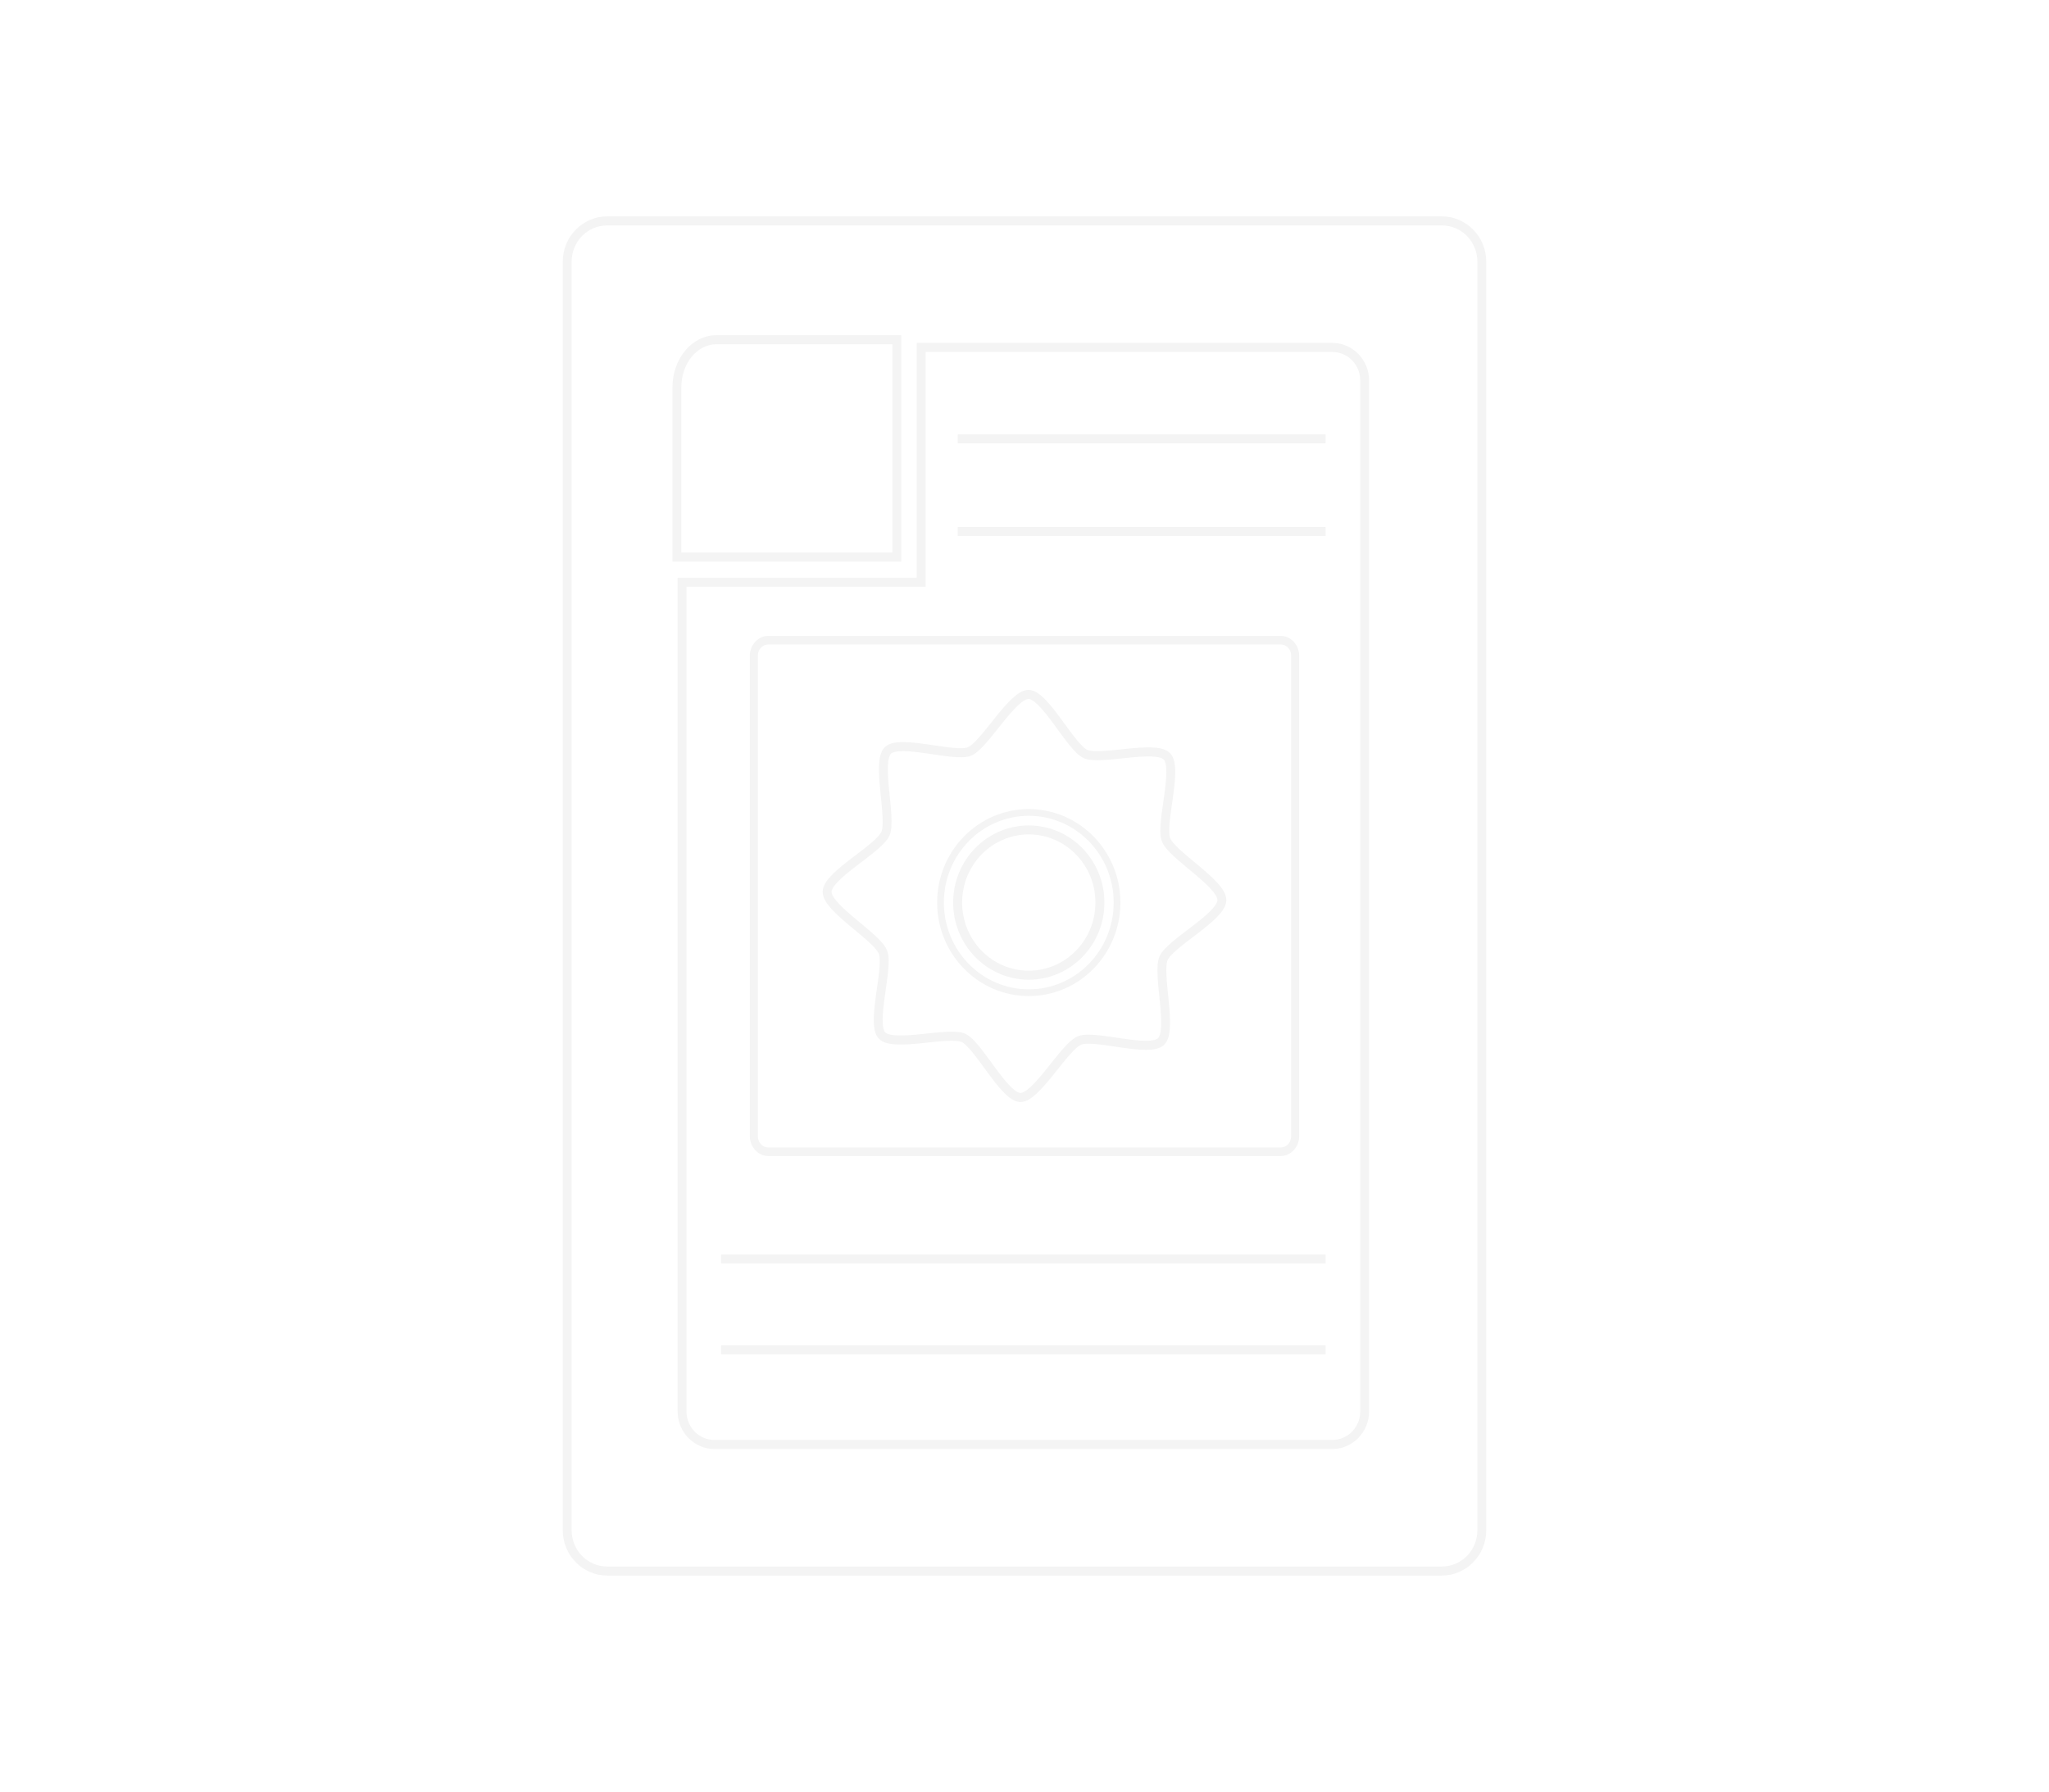
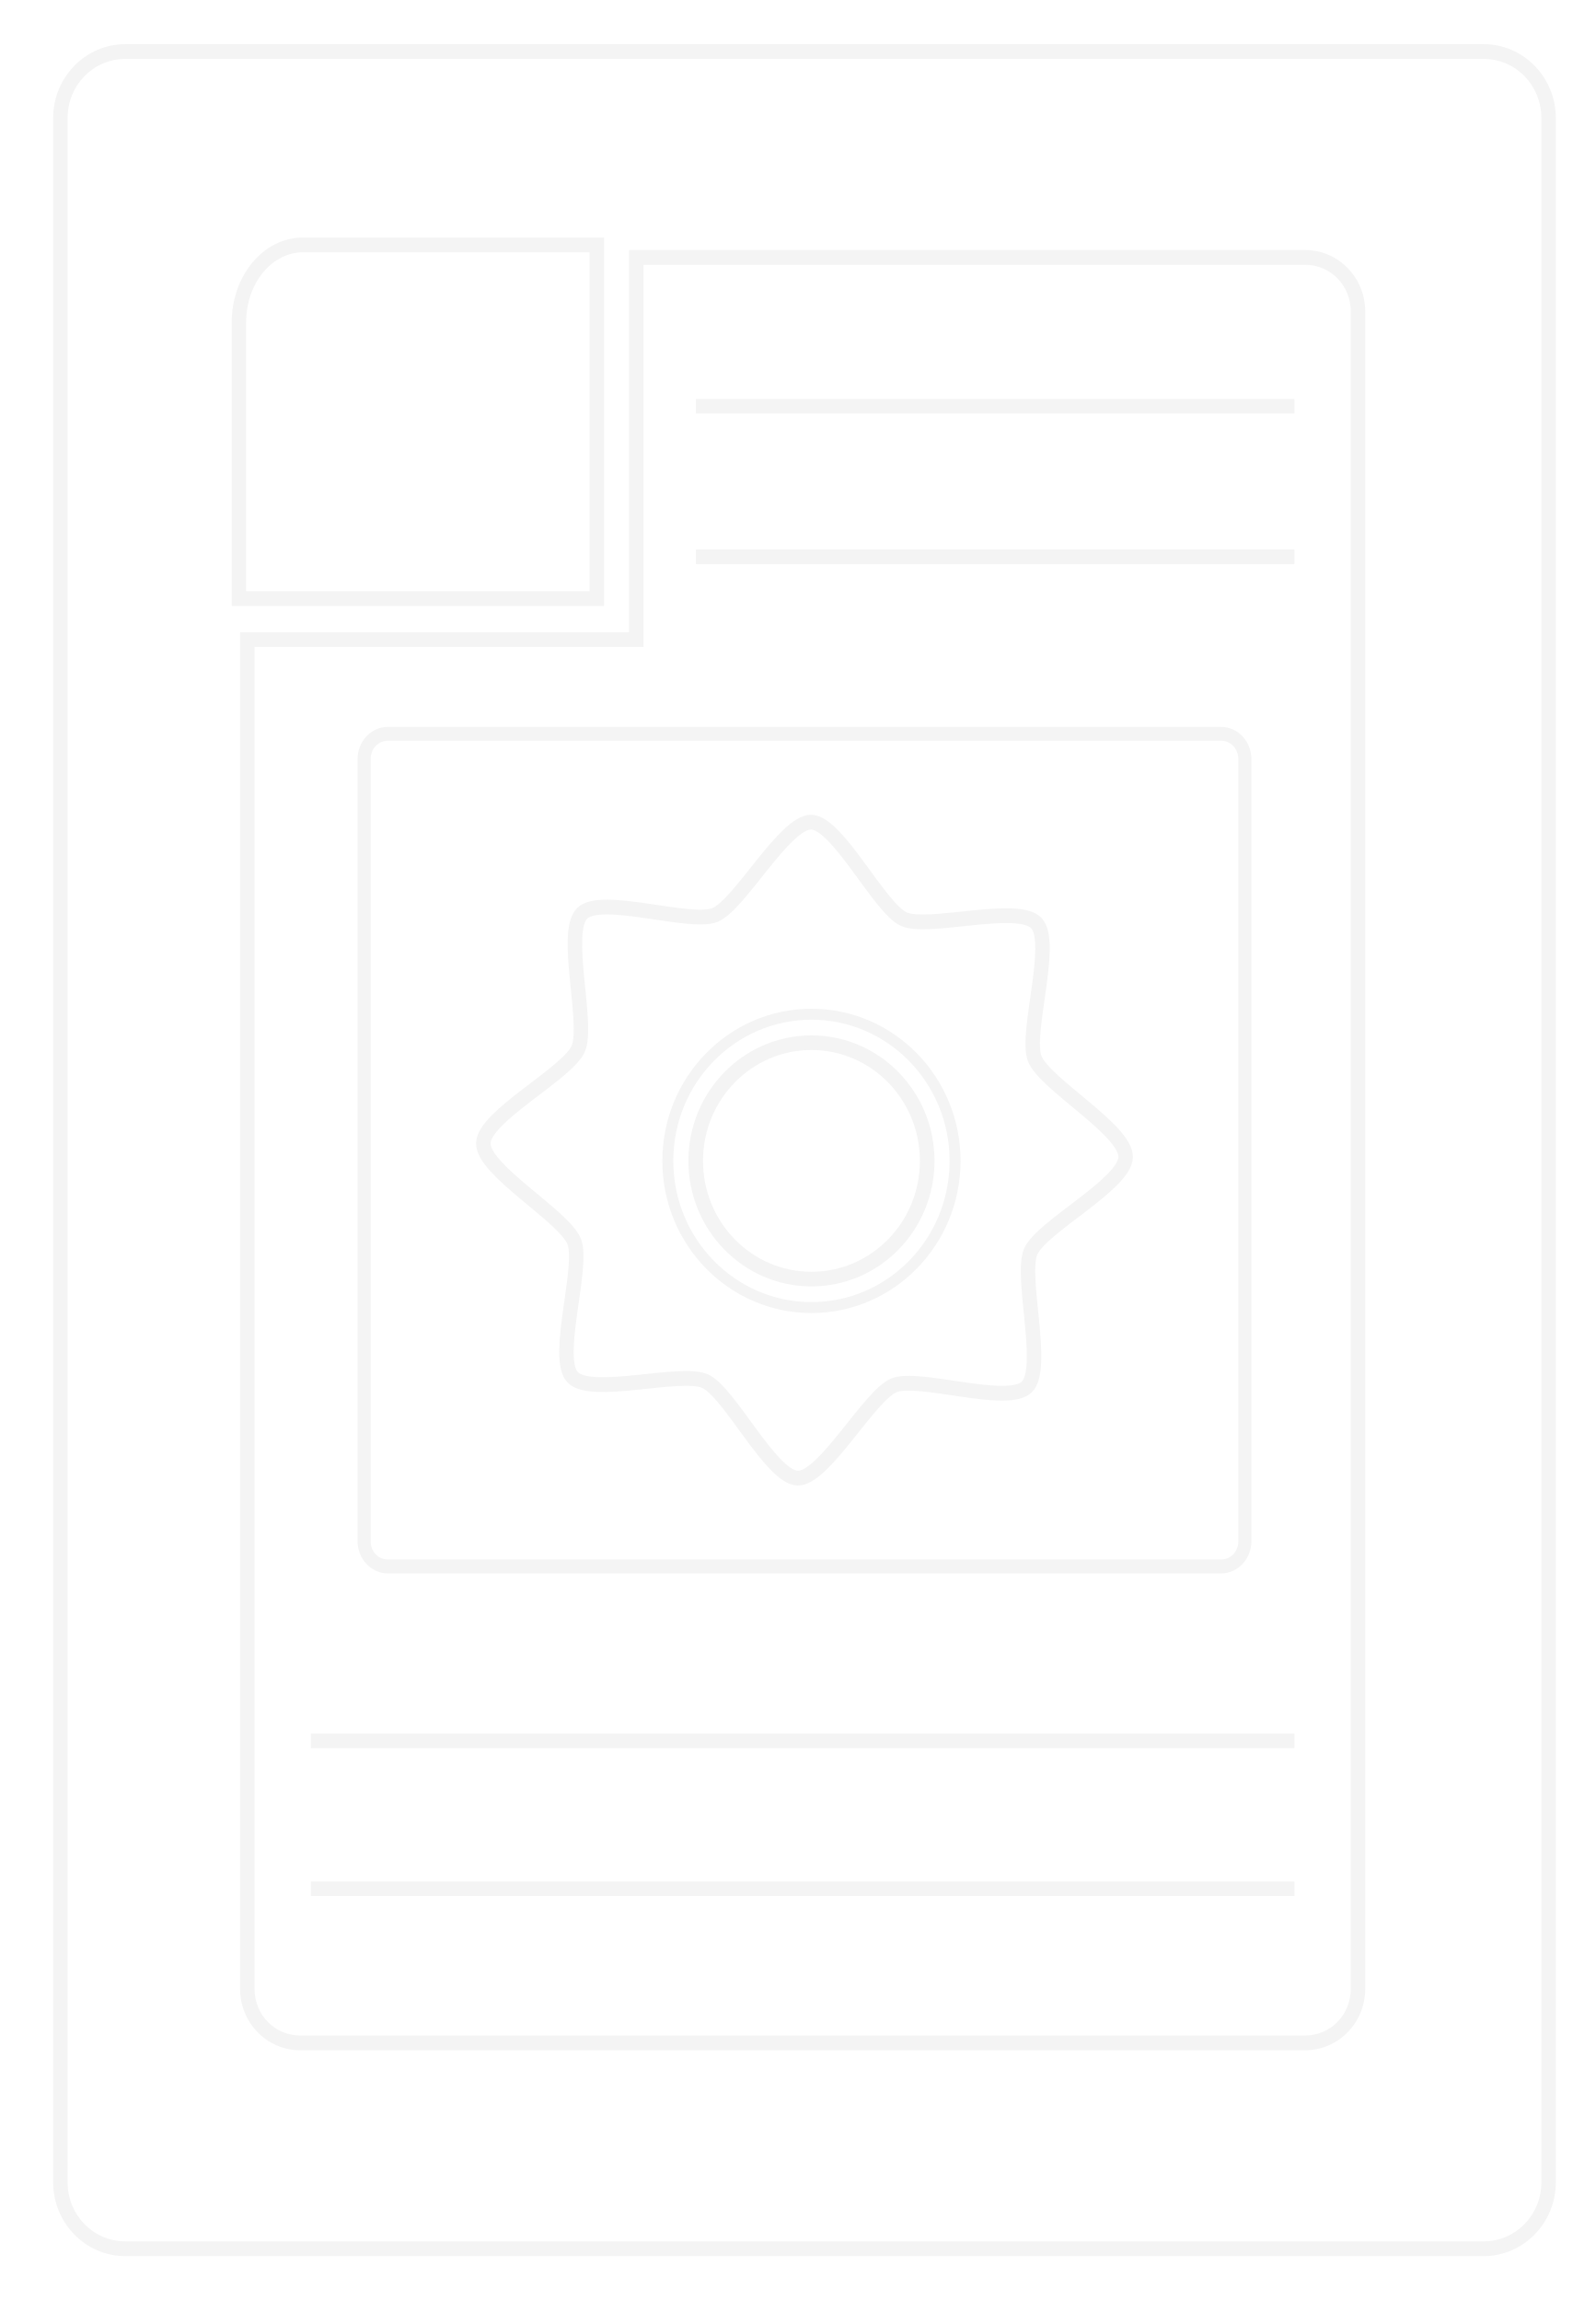
- <svg xmlns="http://www.w3.org/2000/svg" xmlns:ns1="http://www.openswatchbook.org/uri/2009/osb" width="400.92mm" height="350.711mm" viewBox="0 0 400.92 350.711" version="1.1" id="svg3267">
+ <svg xmlns="http://www.w3.org/2000/svg" width="191.92mm" height="276.711mm" viewBox="0 0 191.92 276.711" version="1.1" id="svg3267">
  <defs id="defs3261">
-     <linearGradient id="linearGradient3640" ns1:paint="solid">
+     <linearGradient id="linearGradient3640">
      <stop style="stop-color:#aa0000;stop-opacity:1;" offset="0" id="stop3638" />
    </linearGradient>
  </defs>
  <g id="layer1" transform="translate(-112.1504,88.00782)" style="display:inline">
-     <path style="color:#000000;font-style:normal;font-variant:normal;font-weight:normal;font-stretch:normal;font-size:medium;line-height:normal;font-family:sans-serif;font-variant-ligatures:normal;font-variant-position:normal;font-variant-caps:normal;font-variant-numeric:normal;font-variant-alternates:normal;font-feature-settings:normal;text-indent:0;text-align:start;text-decoration:none;text-decoration-line:none;text-decoration-style:solid;text-decoration-color:#000000;letter-spacing:normal;word-spacing:normal;text-transform:none;writing-mode:lr-tb;direction:ltr;text-orientation:mixed;dominant-baseline:auto;baseline-shift:baseline;text-anchor:start;white-space:normal;shape-padding:0;clip-rule:nonzero;display:inline;overflow:visible;visibility:visible;opacity:1;isolation:auto;mix-blend-mode:normal;color-interpolation:sRGB;color-interpolation-filters:linearRGB;solid-color:#000000;solid-opacity:1;vector-effect:none;fill:#f4f4f4;fill-opacity:1;fill-rule:nonzero;stroke:none;stroke-width:0.878;paint-order:fill markers stroke;color-rendering:auto;image-rendering:auto;shape-rendering:auto;text-rendering:auto;enable-background:accumulate" d="m 230.964,-45.659 c -4.807,0 -8.705,3.98 -8.705,8.89 V 211.463 c 0,4.91 3.897,8.891 8.705,8.891 h 163.294 c 4.807,0 8.705,-3.982 8.705,-8.891 V -36.769 c 0,-4.91 -3.897,-8.89 -8.705,-8.89 z m 0,1.775 h 163.294 c 3.874,0 6.966,3.158 6.966,7.114 V 211.463 c 0,3.957 -3.092,7.116 -6.966,7.116 H 230.964 c -3.874,0 -6.966,-3.159 -6.966,-7.116 V -36.769 c 0,-3.957 3.092,-7.114 6.966,-7.114 z" id="rect3285" />
-     <path style="color:#000000;font-style:normal;font-variant:normal;font-weight:normal;font-stretch:normal;font-size:medium;line-height:normal;font-family:sans-serif;font-variant-ligatures:normal;font-variant-position:normal;font-variant-caps:normal;font-variant-numeric:normal;font-variant-alternates:normal;font-feature-settings:normal;text-indent:0;text-align:start;text-decoration:none;text-decoration-line:none;text-decoration-style:solid;text-decoration-color:#000000;letter-spacing:normal;word-spacing:normal;text-transform:none;writing-mode:lr-tb;direction:ltr;text-orientation:mixed;dominant-baseline:auto;baseline-shift:baseline;text-anchor:start;white-space:normal;shape-padding:0;clip-rule:nonzero;display:inline;overflow:visible;visibility:visible;opacity:1;isolation:auto;mix-blend-mode:normal;color-interpolation:sRGB;color-interpolation-filters:linearRGB;solid-color:#000000;solid-opacity:1;vector-effect:none;fill:#f4f4f4;fill-opacity:1;fill-rule:nonzero;stroke:none;stroke-width:1.757;stroke-linecap:butt;stroke-linejoin:miter;stroke-miterlimit:4;stroke-dasharray:none;stroke-dashoffset:0;stroke-opacity:1;paint-order:fill markers stroke;color-rendering:auto;image-rendering:auto;shape-rendering:auto;text-rendering:auto;enable-background:accumulate" d="m 291.519,-20.896 v 0.888 45.067 H 244.738 V 188.218 c 0,4.068 3.234,7.373 7.218,7.373 h 120.866 c 3.984,0 7.219,-3.304 7.219,-7.373 V -13.525 c 0,-4.068 -3.236,-7.371 -7.219,-7.371 z m 1.738,1.775 h 79.565 c 3.051,0 5.481,2.48 5.481,5.596 V 188.218 c 0,3.116 -2.43,5.598 -5.481,5.598 H 251.956 c -3.051,0 -5.479,-2.482 -5.479,-5.598 V 26.834 h 46.78 z" id="rect3285-7" />
-     <path style="color:#000000;font-style:normal;font-variant:normal;font-weight:normal;font-stretch:normal;font-size:medium;line-height:normal;font-family:sans-serif;font-variant-ligatures:normal;font-variant-position:normal;font-variant-caps:normal;font-variant-numeric:normal;font-variant-alternates:normal;font-feature-settings:normal;text-indent:0;text-align:start;text-decoration:none;text-decoration-line:none;text-decoration-style:solid;text-decoration-color:#000000;letter-spacing:normal;word-spacing:normal;text-transform:none;writing-mode:lr-tb;direction:ltr;text-orientation:mixed;dominant-baseline:auto;baseline-shift:baseline;text-anchor:start;white-space:normal;shape-padding:0;clip-rule:nonzero;display:inline;overflow:visible;visibility:visible;opacity:1;isolation:auto;mix-blend-mode:normal;color-interpolation:sRGB;color-interpolation-filters:linearRGB;solid-color:#000000;solid-opacity:1;vector-effect:none;fill:#f4f4f4;fill-opacity:1;fill-rule:nonzero;stroke:none;stroke-width:1.621;stroke-linecap:butt;stroke-linejoin:miter;stroke-miterlimit:4;stroke-dasharray:none;stroke-dashoffset:0;stroke-opacity:1;paint-order:fill markers stroke;color-rendering:auto;image-rendering:auto;shape-rendering:auto;text-rendering:auto;enable-background:accumulate" d="m 262.517,36.444 c -2.008,0 -3.649,1.74 -3.649,3.868 V 134.383 c 0,2.128 1.641,3.867 3.649,3.867 h 100.187 c 2.008,0 3.649,-1.739 3.649,-3.867 V 40.312 c 0,-2.128 -1.641,-3.868 -3.649,-3.868 z m 0,1.668 h 100.187 c 1.163,0 2.075,0.967 2.075,2.2 V 134.383 c 0,1.232 -0.912,2.198 -2.075,2.198 H 262.517 c -1.163,0 -2.075,-0.966 -2.075,-2.198 V 40.312 c 0,-1.232 0.912,-2.2 2.075,-2.2 z" id="rect3285-3" />
-     <path style="color:#000000;font-style:normal;font-variant:normal;font-weight:normal;font-stretch:normal;font-size:medium;line-height:normal;font-family:sans-serif;font-variant-ligatures:normal;font-variant-position:normal;font-variant-caps:normal;font-variant-numeric:normal;font-variant-alternates:normal;font-feature-settings:normal;text-indent:0;text-align:start;text-decoration:none;text-decoration-line:none;text-decoration-style:solid;text-decoration-color:#000000;letter-spacing:normal;word-spacing:normal;text-transform:none;writing-mode:lr-tb;direction:ltr;text-orientation:mixed;dominant-baseline:auto;baseline-shift:baseline;text-anchor:start;white-space:normal;shape-padding:0;clip-rule:nonzero;display:inline;overflow:visible;visibility:visible;opacity:1;isolation:auto;mix-blend-mode:normal;color-interpolation:sRGB;color-interpolation-filters:linearRGB;solid-color:#000000;solid-opacity:1;vector-effect:none;fill:#f4f4f4;fill-opacity:1;fill-rule:nonzero;stroke:none;stroke-width:1.757;stroke-linecap:butt;stroke-linejoin:miter;stroke-miterlimit:4;stroke-dasharray:none;stroke-dashoffset:0;stroke-opacity:1;paint-order:fill markers stroke;color-rendering:auto;image-rendering:auto;shape-rendering:auto;text-rendering:auto;enable-background:accumulate" d="m 252.316,-22.4 c -4.831,0 -8.591,4.654 -8.591,10.235 v 34.071 h 44.779 V -22.4 Z m 0,1.775 h 34.45 v 40.755 h -41.302 v -32.296 c 0,-4.777 3.127,-8.46 6.853,-8.46 z" id="rect3285-0-2" />
-     <path style="display:inline;fill:#ff0000;stroke:#f4f4f4;stroke-width:1.757;stroke-linecap:butt;stroke-linejoin:miter;stroke-opacity:1" d="m 299.55,15.993 h 71.978" id="path8361-0" />
-     <path style="display:inline;fill:none;fill-opacity:1;stroke:#f4f4f4;stroke-width:1.757;stroke-linecap:butt;stroke-linejoin:miter;stroke-opacity:1" d="M 253.251,158.385 H 371.528" id="path8361-2" />
-     <path style="opacity:1;vector-effect:none;fill:none;fill-opacity:1;stroke:#f4f4f4;stroke-width:2;stroke-miterlimit:4;stroke-dasharray:none;stroke-opacity:1;paint-order:fill markers stroke" id="path8545" d="m 343.37,119.435 c -2.649,2.54 -14.928,-1.567 -18.348,-0.235 -3.419,1.332 -9.682,12.665 -13.351,12.587 -3.669,-0.077 -9.448,-11.664 -12.808,-13.14 -3.36,-1.476 -15.802,2.109 -18.341,-0.54 -2.54,-2.649 1.567,-14.928 0.235,-18.348 -1.332,-3.419 -12.665,-9.682 -12.587,-13.351 0.077,-3.669 11.664,-9.448 13.14,-12.808 1.476,-3.36 -2.109,-15.802 0.54,-18.341 2.649,-2.54 14.928,1.567 18.348,0.235 3.419,-1.332 9.682,-12.665 13.351,-12.587 3.669,0.078 9.448,11.664 12.808,13.14 3.36,1.476 15.802,-2.109 18.341,0.541 2.54,2.649 -1.567,14.928 -0.235,18.348 1.332,3.419 12.665,9.682 12.587,13.351 -0.077,3.669 -11.664,9.448 -13.14,12.808 -1.476,3.36 2.109,15.802 -0.541,18.341 z" transform="matrix(0.8690972,0,0,0.8875663,40.92156,9.820817)" />
-     <path style="display:inline;fill:none;fill-opacity:1;stroke:#f4f4f4;stroke-width:1.757;stroke-linecap:butt;stroke-linejoin:miter;stroke-opacity:1" d="M 253.251,176.167 H 371.528" id="path8361-2-3" />
-     <path style="display:inline;fill:#f4f4f4;fill-opacity:1;stroke:#f4f4f4;stroke-width:1.757;stroke-linecap:butt;stroke-linejoin:miter;stroke-opacity:1" d="m 299.55,-2.113 h 71.978" id="path8361-0-1" />
-     <ellipse style="display:inline;opacity:1;vector-effect:none;fill:none;fill-opacity:1;stroke:#f4f4f4;stroke-width:1.317;stroke-miterlimit:4;stroke-dasharray:none;stroke-opacity:1;paint-order:fill markers stroke" id="path8547-8" cx="313.447" cy="88.64" rx="17.271" ry="17.638" />
-     <ellipse style="display:inline;opacity:1;vector-effect:none;fill:none;fill-opacity:1;stroke:#f4f4f4;stroke-width:1.757;stroke-miterlimit:4;stroke-dasharray:none;stroke-opacity:1;paint-order:fill markers stroke" id="path8547-5-4" cx="313.447" cy="88.64" rx="13.919" ry="14.215" />
+     <path style="color:#000000;font-style:normal;font-variant:normal;font-weight:normal;font-stretch:normal;font-size:medium;line-height:normal;font-family:sans-serif;font-variant-ligatures:normal;font-variant-position:normal;font-variant-caps:normal;font-variant-numeric:normal;font-variant-alternates:normal;font-feature-settings:normal;text-indent:0;text-align:start;text-decoration:none;text-decoration-line:none;text-decoration-style:solid;text-decoration-color:#000000;letter-spacing:normal;word-spacing:normal;text-transform:none;writing-mode:lr-tb;direction:ltr;text-orientation:mixed;dominant-baseline:auto;baseline-shift:baseline;text-anchor:start;white-space:normal;shape-padding:0;clip-rule:nonzero;display:inline;overflow:visible;visibility:visible;opacity:1;isolation:auto;mix-blend-mode:normal;color-interpolation:sRGB;color-interpolation-filters:linearRGB;solid-color:#000000;solid-opacity:1;vector-effect:none;fill:#f4f4f4;fill-opacity:1;fill-rule:nonzero;stroke:none;stroke-width:0.878;paint-order:fill markers stroke;color-rendering:auto;image-rendering:auto;shape-rendering:auto;text-rendering:auto;enable-background:accumulate" d="m 127.246,-82.701 c -4.807,0 -8.705,3.98 -8.705,8.89 V 174.421 c 0,4.91 3.897,8.891 8.705,8.891 h 163.294 c 4.807,0 8.705,-3.982 8.705,-8.891 V -73.811 c 0,-4.91 -3.897,-8.89 -8.705,-8.89 z m 0,1.775 h 163.294 c 3.874,0 6.966,3.158 6.966,7.114 V 174.421 c 0,3.957 -3.092,7.116 -6.966,7.116 H 127.246 c -3.874,0 -6.966,-3.159 -6.966,-7.116 V -73.811 c 0,-3.957 3.092,-7.114 6.966,-7.114 z" id="rect3285" />
+     <path style="color:#000000;font-style:normal;font-variant:normal;font-weight:normal;font-stretch:normal;font-size:medium;line-height:normal;font-family:sans-serif;font-variant-ligatures:normal;font-variant-position:normal;font-variant-caps:normal;font-variant-numeric:normal;font-variant-alternates:normal;font-feature-settings:normal;text-indent:0;text-align:start;text-decoration:none;text-decoration-line:none;text-decoration-style:solid;text-decoration-color:#000000;letter-spacing:normal;word-spacing:normal;text-transform:none;writing-mode:lr-tb;direction:ltr;text-orientation:mixed;dominant-baseline:auto;baseline-shift:baseline;text-anchor:start;white-space:normal;shape-padding:0;clip-rule:nonzero;display:inline;overflow:visible;visibility:visible;opacity:1;isolation:auto;mix-blend-mode:normal;color-interpolation:sRGB;color-interpolation-filters:linearRGB;solid-color:#000000;solid-opacity:1;vector-effect:none;fill:#f4f4f4;fill-opacity:1;fill-rule:nonzero;stroke:none;stroke-width:1.757;stroke-linecap:butt;stroke-linejoin:miter;stroke-miterlimit:4;stroke-dasharray:none;stroke-dashoffset:0;stroke-opacity:1;paint-order:fill markers stroke;color-rendering:auto;image-rendering:auto;shape-rendering:auto;text-rendering:auto;enable-background:accumulate" d="m 187.801,-57.937 v 0.888 45.067 H 141.021 V 151.176 c 0,4.068 3.234,7.373 7.218,7.373 h 120.866 c 3.984,0 7.219,-3.304 7.219,-7.373 V -50.566 c 0,-4.068 -3.236,-7.371 -7.219,-7.371 z m 1.738,1.775 h 79.565 c 3.051,0 5.481,2.48 5.481,5.596 V 151.176 c 0,3.116 -2.43,5.598 -5.481,5.598 H 148.239 c -3.051,0 -5.479,-2.482 -5.479,-5.598 v -161.384 h 46.78 z" id="rect3285-7" />
+     <path style="color:#000000;font-style:normal;font-variant:normal;font-weight:normal;font-stretch:normal;font-size:medium;line-height:normal;font-family:sans-serif;font-variant-ligatures:normal;font-variant-position:normal;font-variant-caps:normal;font-variant-numeric:normal;font-variant-alternates:normal;font-feature-settings:normal;text-indent:0;text-align:start;text-decoration:none;text-decoration-line:none;text-decoration-style:solid;text-decoration-color:#000000;letter-spacing:normal;word-spacing:normal;text-transform:none;writing-mode:lr-tb;direction:ltr;text-orientation:mixed;dominant-baseline:auto;baseline-shift:baseline;text-anchor:start;white-space:normal;shape-padding:0;clip-rule:nonzero;display:inline;overflow:visible;visibility:visible;opacity:1;isolation:auto;mix-blend-mode:normal;color-interpolation:sRGB;color-interpolation-filters:linearRGB;solid-color:#000000;solid-opacity:1;vector-effect:none;fill:#f4f4f4;fill-opacity:1;fill-rule:nonzero;stroke:none;stroke-width:1.621;stroke-linecap:butt;stroke-linejoin:miter;stroke-miterlimit:4;stroke-dasharray:none;stroke-dashoffset:0;stroke-opacity:1;paint-order:fill markers stroke;color-rendering:auto;image-rendering:auto;shape-rendering:auto;text-rendering:auto;enable-background:accumulate" d="m 158.799,-0.598 c -2.008,0 -3.649,1.74 -3.649,3.868 V 97.341 c 0,2.128 1.641,3.866 3.649,3.866 h 100.187 c 2.008,0 3.649,-1.739 3.649,-3.866 V 3.271 c 0,-2.128 -1.641,-3.868 -3.649,-3.868 z m 0,1.668 h 100.187 c 1.163,0 2.075,0.967 2.075,2.2 V 97.341 c 0,1.232 -0.912,2.198 -2.075,2.198 H 158.799 c -1.163,0 -2.075,-0.966 -2.075,-2.198 V 3.271 c 0,-1.232 0.912,-2.2 2.075,-2.2 z" id="rect3285-3" />
+     <path style="color:#000000;font-style:normal;font-variant:normal;font-weight:normal;font-stretch:normal;font-size:medium;line-height:normal;font-family:sans-serif;font-variant-ligatures:normal;font-variant-position:normal;font-variant-caps:normal;font-variant-numeric:normal;font-variant-alternates:normal;font-feature-settings:normal;text-indent:0;text-align:start;text-decoration:none;text-decoration-line:none;text-decoration-style:solid;text-decoration-color:#000000;letter-spacing:normal;word-spacing:normal;text-transform:none;writing-mode:lr-tb;direction:ltr;text-orientation:mixed;dominant-baseline:auto;baseline-shift:baseline;text-anchor:start;white-space:normal;shape-padding:0;clip-rule:nonzero;display:inline;overflow:visible;visibility:visible;opacity:1;isolation:auto;mix-blend-mode:normal;color-interpolation:sRGB;color-interpolation-filters:linearRGB;solid-color:#000000;solid-opacity:1;vector-effect:none;fill:#f4f4f4;fill-opacity:1;fill-rule:nonzero;stroke:none;stroke-width:1.757;stroke-linecap:butt;stroke-linejoin:miter;stroke-miterlimit:4;stroke-dasharray:none;stroke-dashoffset:0;stroke-opacity:1;paint-order:fill markers stroke;color-rendering:auto;image-rendering:auto;shape-rendering:auto;text-rendering:auto;enable-background:accumulate" d="m 148.599,-59.442 c -4.831,0 -8.591,4.654 -8.591,10.235 v 34.071 h 44.779 V -59.442 Z m 0,1.775 h 34.45 v 40.755 h -41.302 v -32.296 c 0,-4.777 3.127,-8.46 6.853,-8.46 z" id="rect3285-0-2" />
+     <path style="display:inline;fill:#ff0000;stroke:#f4f4f4;stroke-width:1.757;stroke-linecap:butt;stroke-linejoin:miter;stroke-opacity:1" d="m 195.833,-21.049 h 71.978" id="path8361-0" />
+     <path style="display:inline;fill:none;fill-opacity:1;stroke:#f4f4f4;stroke-width:1.757;stroke-linecap:butt;stroke-linejoin:miter;stroke-opacity:1" d="M 149.534,121.344 H 267.811" id="path8361-2" />
+     <path style="opacity:1;vector-effect:none;fill:none;fill-opacity:1;stroke:#f4f4f4;stroke-width:2;stroke-miterlimit:4;stroke-dasharray:none;stroke-opacity:1;paint-order:fill markers stroke" id="path8545" d="m 343.37,119.435 c -2.649,2.54 -14.928,-1.567 -18.348,-0.235 -3.419,1.332 -9.682,12.665 -13.351,12.587 -3.669,-0.077 -9.448,-11.664 -12.808,-13.14 -3.36,-1.476 -15.802,2.109 -18.341,-0.54 -2.54,-2.649 1.567,-14.928 0.235,-18.348 -1.332,-3.419 -12.665,-9.682 -12.587,-13.351 0.077,-3.669 11.664,-9.448 13.14,-12.808 1.476,-3.36 -2.109,-15.802 0.54,-18.341 2.649,-2.54 14.928,1.567 18.348,0.235 3.419,-1.332 9.682,-12.665 13.351,-12.587 3.669,0.078 9.448,11.664 12.808,13.14 3.36,1.476 15.802,-2.109 18.341,0.541 2.54,2.649 -1.567,14.928 -0.235,18.348 1.332,3.419 12.665,9.682 12.587,13.351 -0.077,3.669 -11.664,9.448 -13.14,12.808 -1.476,3.36 2.109,15.802 -0.541,18.341 z" transform="matrix(0.8690972,0,0,0.8875663,-62.79516,-27.22086)" />
+     <path style="display:inline;fill:none;fill-opacity:1;stroke:#f4f4f4;stroke-width:1.757;stroke-linecap:butt;stroke-linejoin:miter;stroke-opacity:1" d="M 149.534,139.125 H 267.811" id="path8361-2-3" />
+     <path style="display:inline;fill:#f4f4f4;fill-opacity:1;stroke:#f4f4f4;stroke-width:1.757;stroke-linecap:butt;stroke-linejoin:miter;stroke-opacity:1" d="m 195.833,-39.155 h 71.978" id="path8361-0-1" />
+     <ellipse style="display:inline;opacity:1;vector-effect:none;fill:none;fill-opacity:1;stroke:#f4f4f4;stroke-width:1.317;stroke-miterlimit:4;stroke-dasharray:none;stroke-opacity:1;paint-order:fill markers stroke" id="path8547-8" cx="209.731" cy="51.598" rx="17.271" ry="17.638" />
+     <ellipse style="display:inline;opacity:1;vector-effect:none;fill:none;fill-opacity:1;stroke:#f4f4f4;stroke-width:1.757;stroke-miterlimit:4;stroke-dasharray:none;stroke-opacity:1;paint-order:fill markers stroke" id="path8547-5-4" cx="209.731" cy="51.598" rx="13.919" ry="14.215" />
  </g>
</svg>
